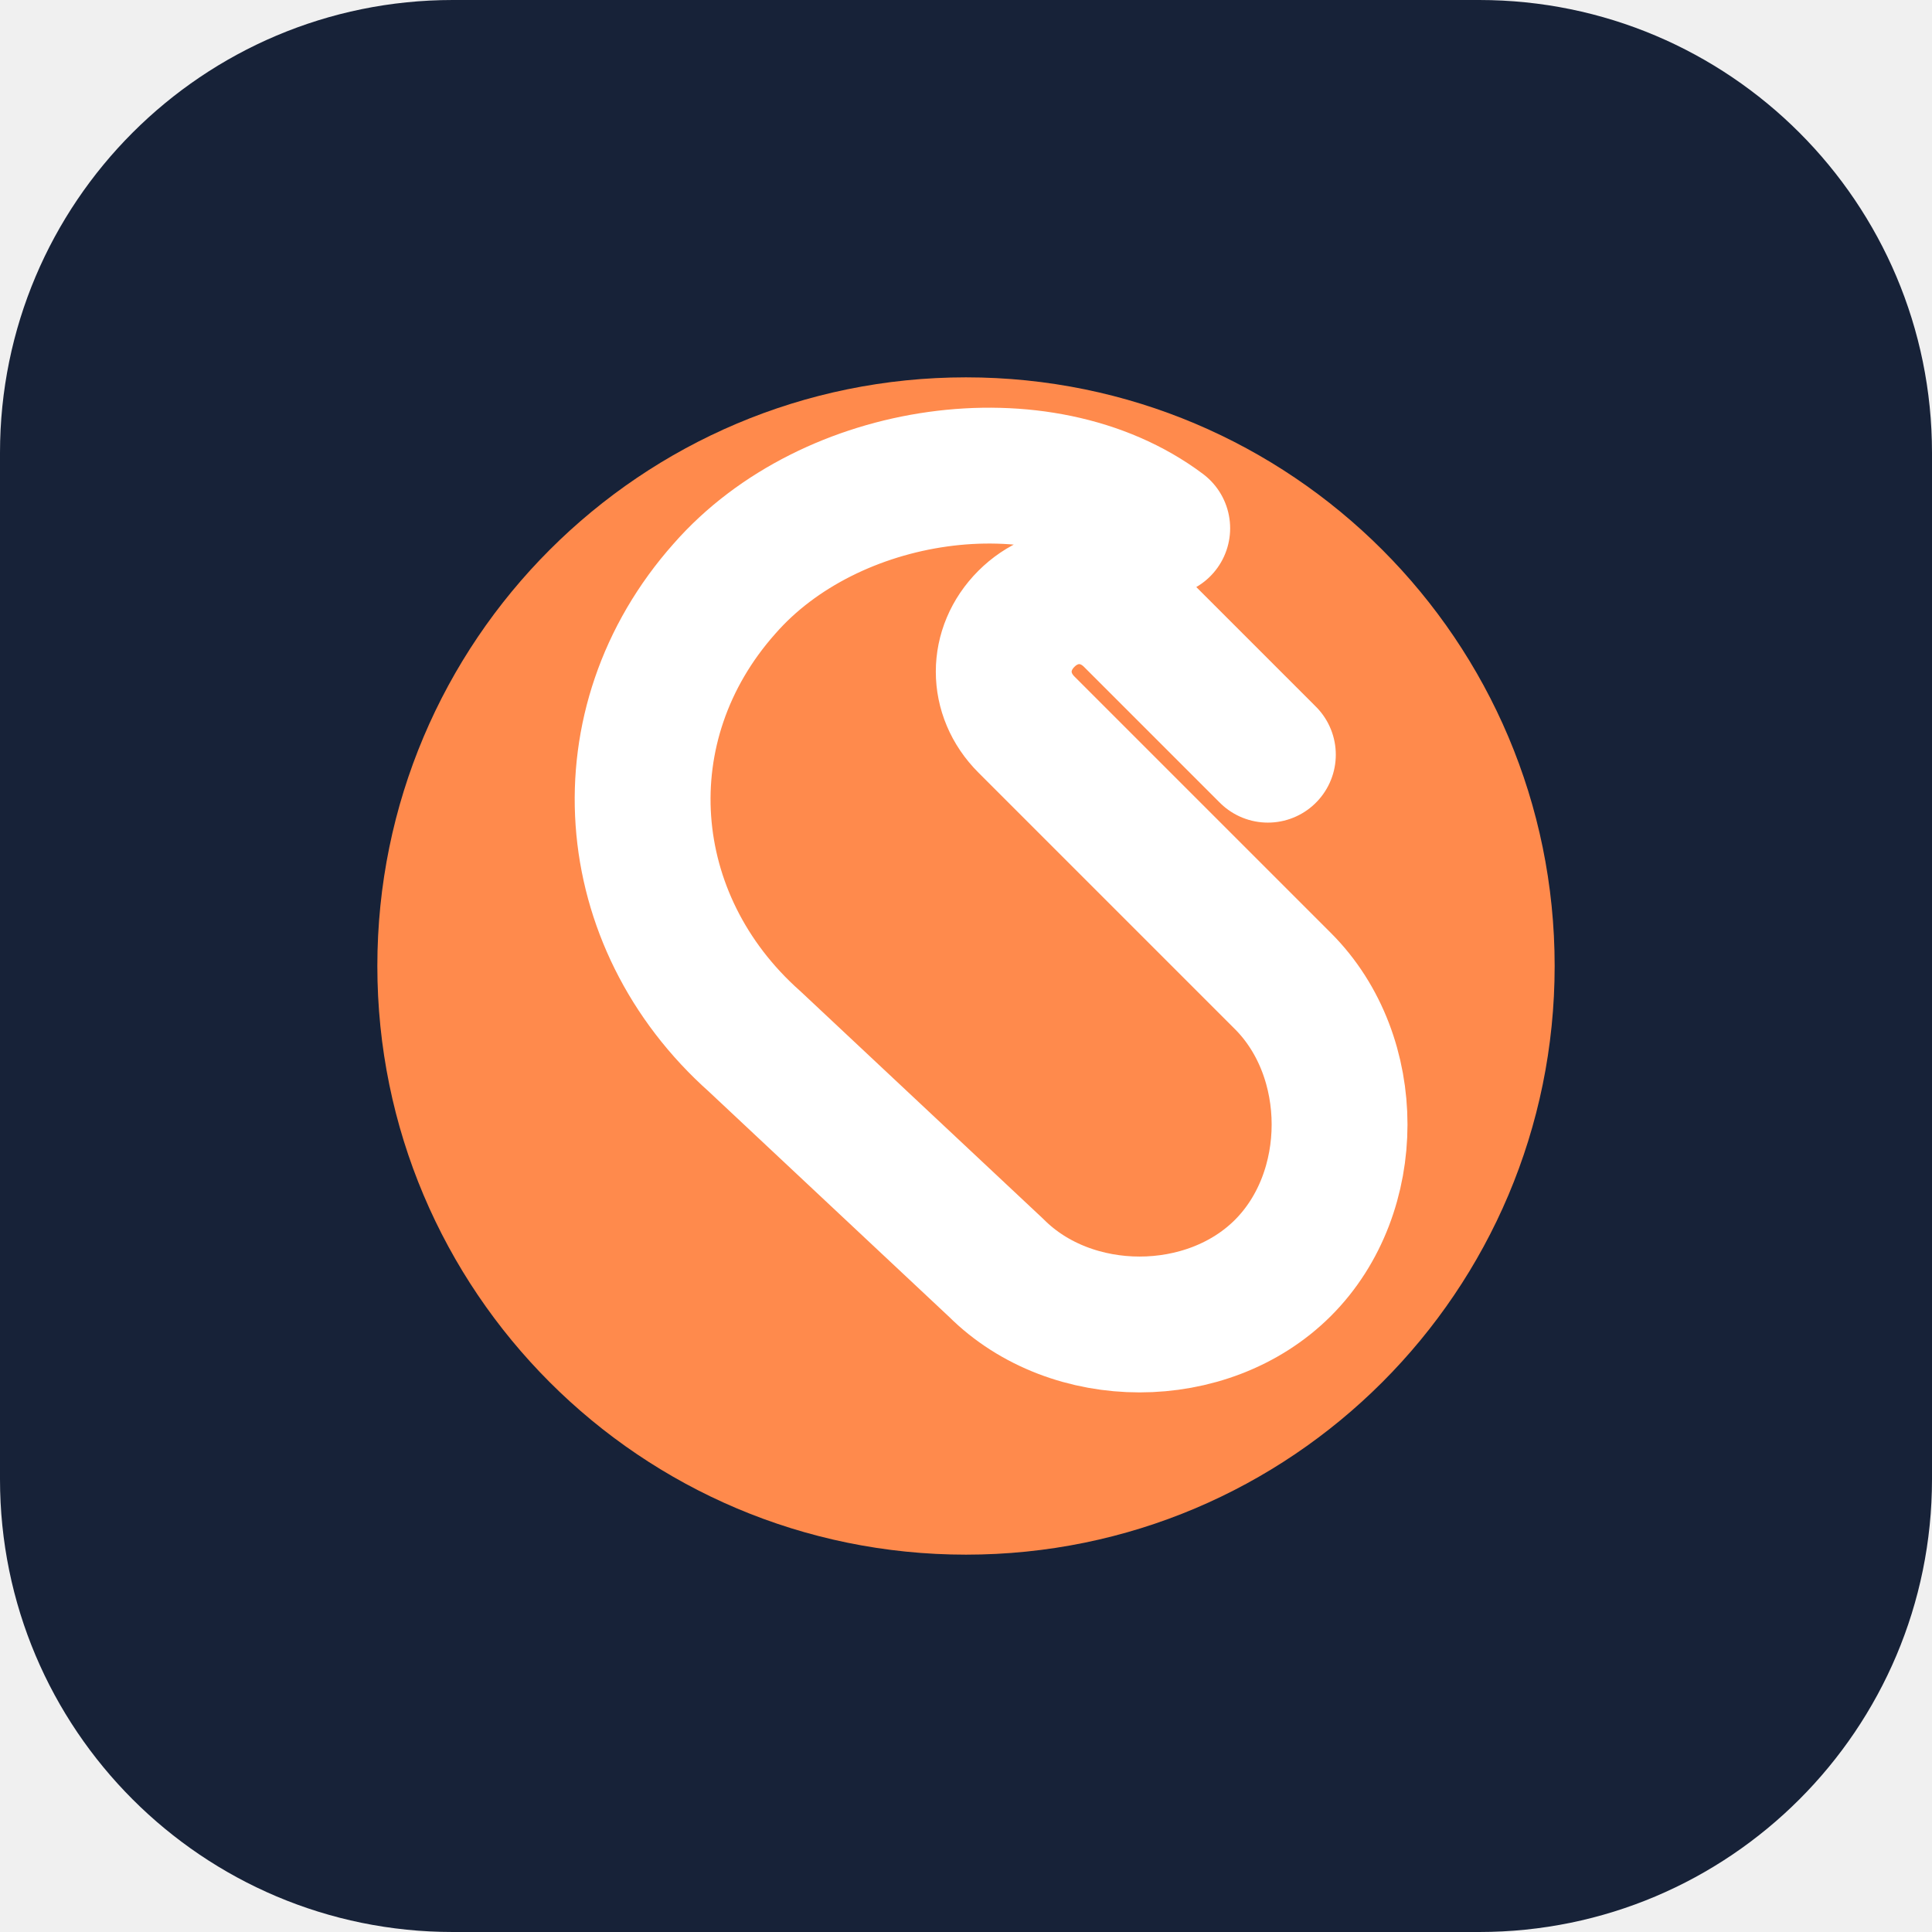
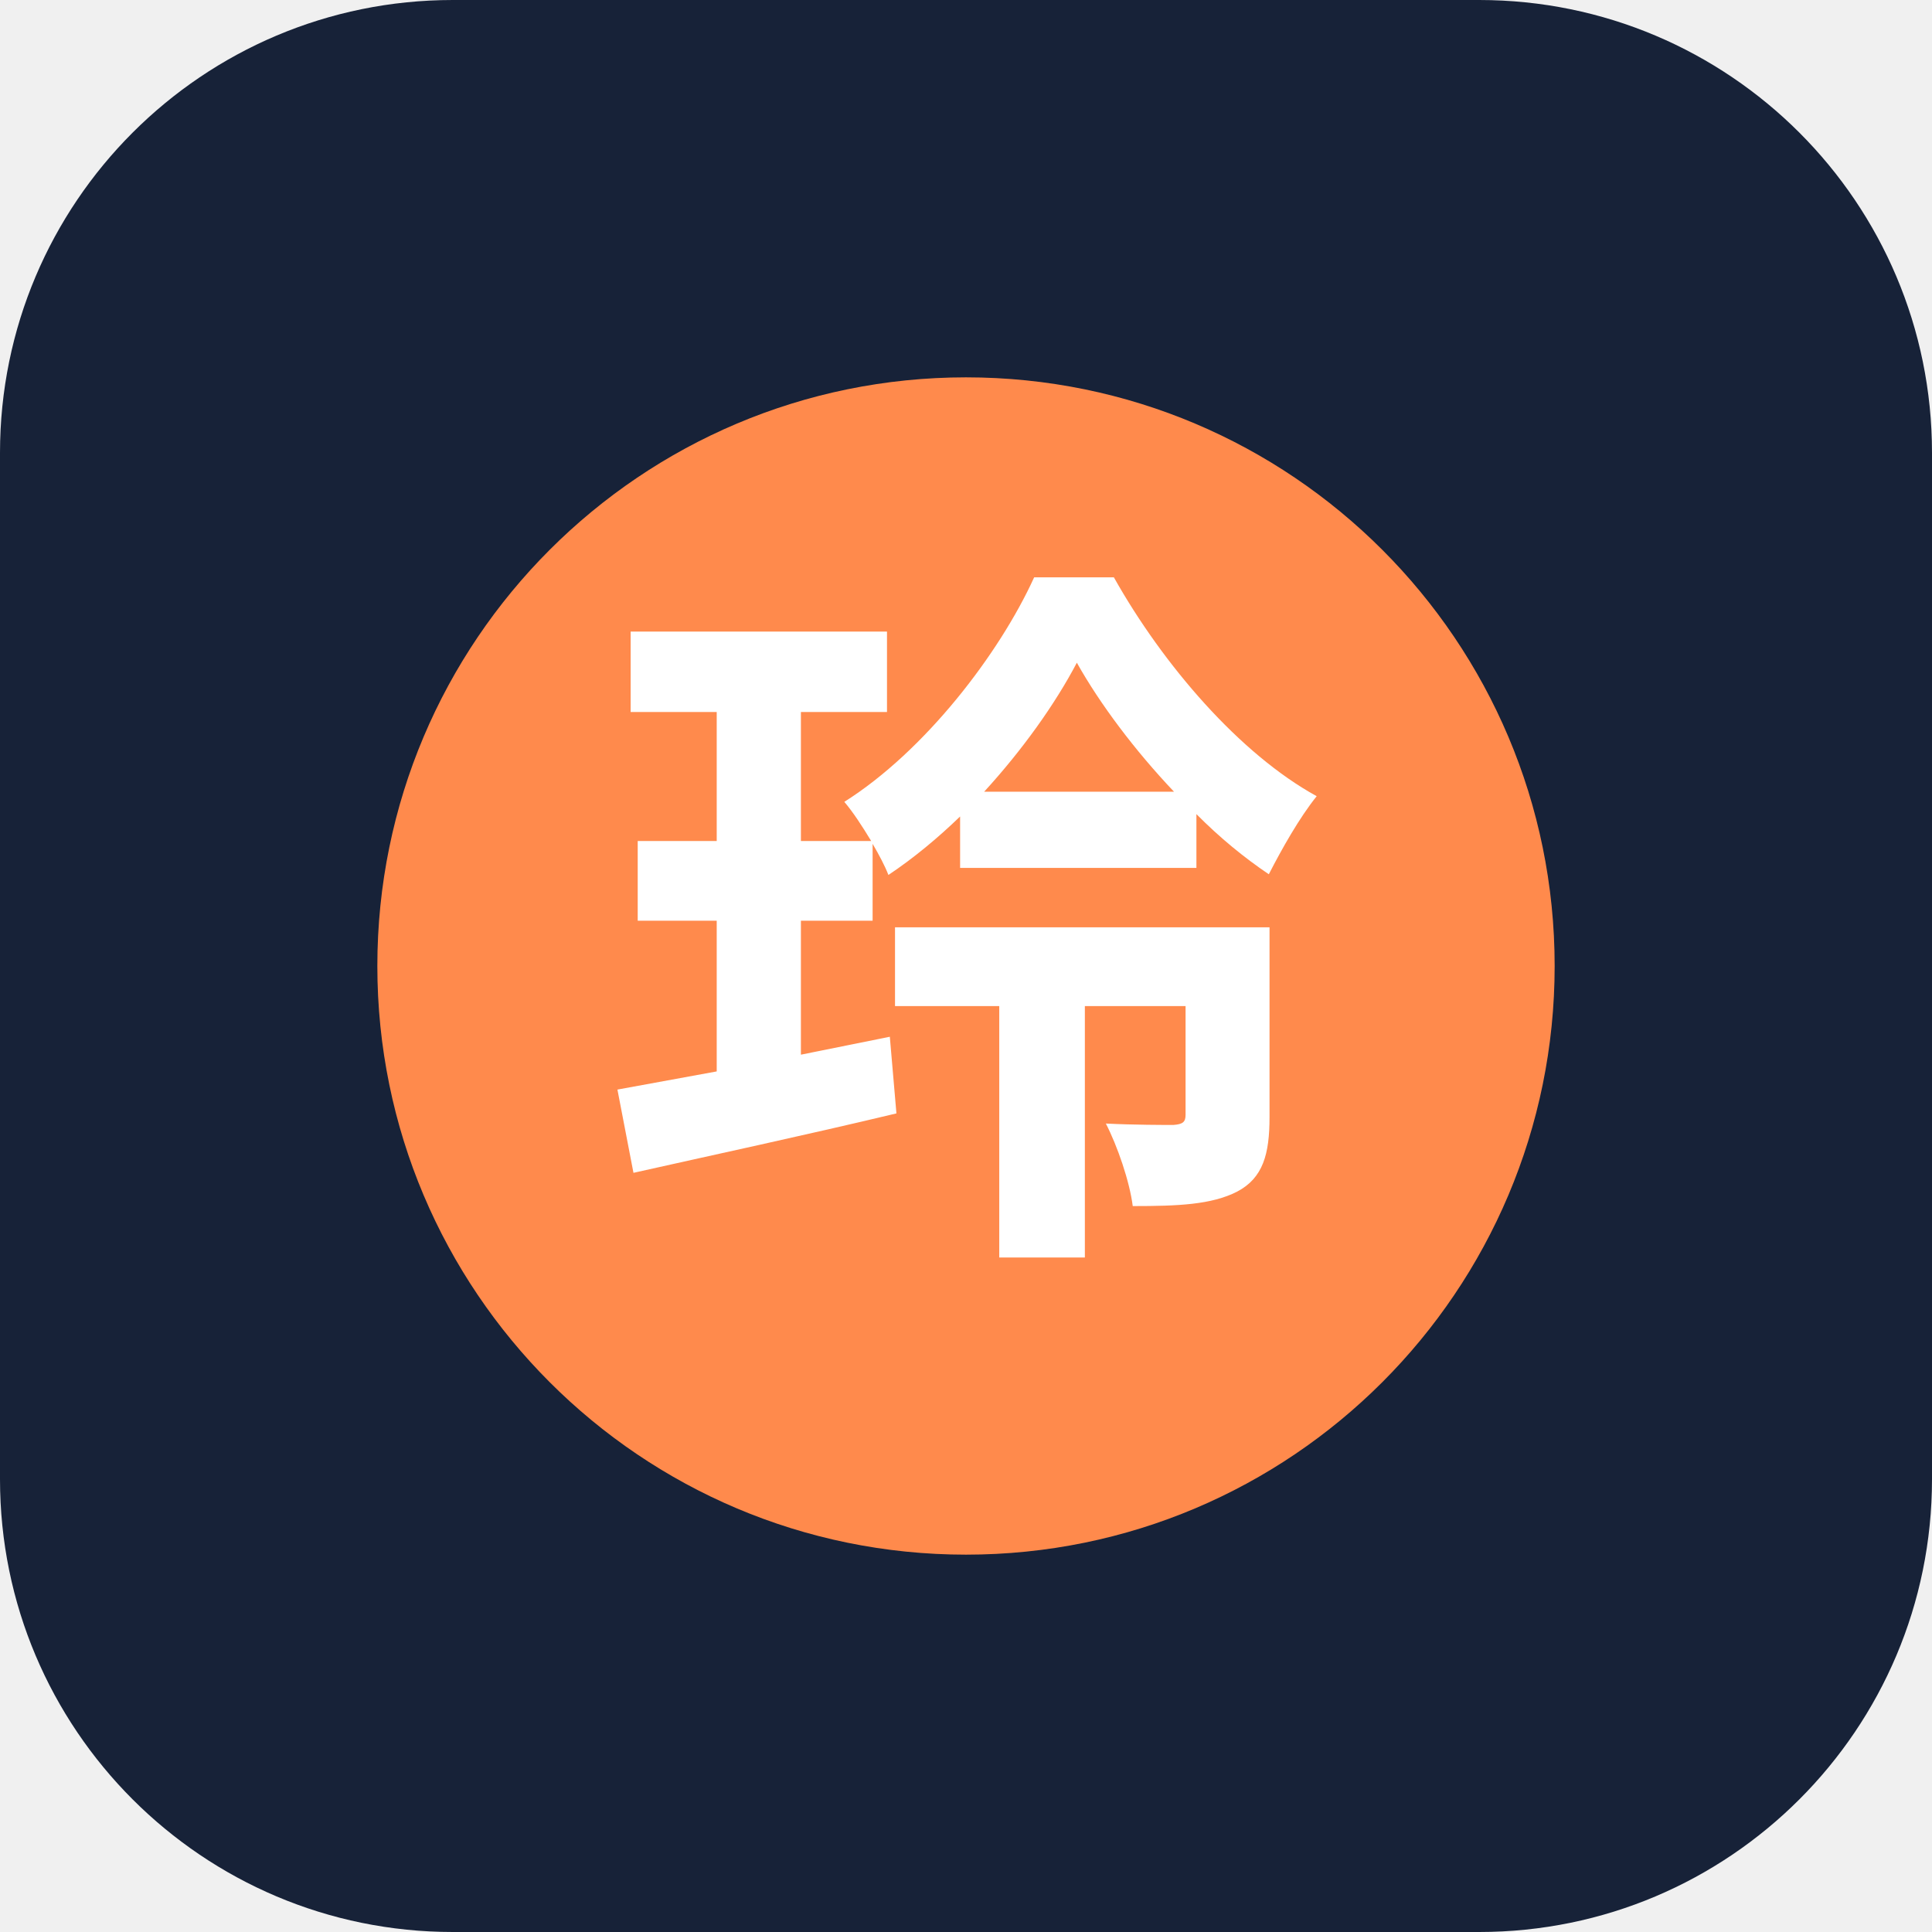
<svg xmlns="http://www.w3.org/2000/svg" viewBox="0 0 128 128">
  <rect width="128" height="128" rx="30" fill="#172238" />
  <circle cx="64" cy="64" r="39" fill="#ff8a4c" />
-   <path d="M77 35c-8-6-22-4-29 4-8 9-7 22 2 30l16 15c5 5 14 5 19 0s5-14 0-19L68 48c-2-2-2-5 0-7 2-2 5-2 7 0l9 9" fill="none" stroke="#fff" stroke-width="9" stroke-linecap="round" stroke-linejoin="round" />
+   <text x="64" y="79" fill="#fff" font-size="48" font-family="sans-serif" font-weight="700" text-anchor="middle">玲</text>
</svg>
